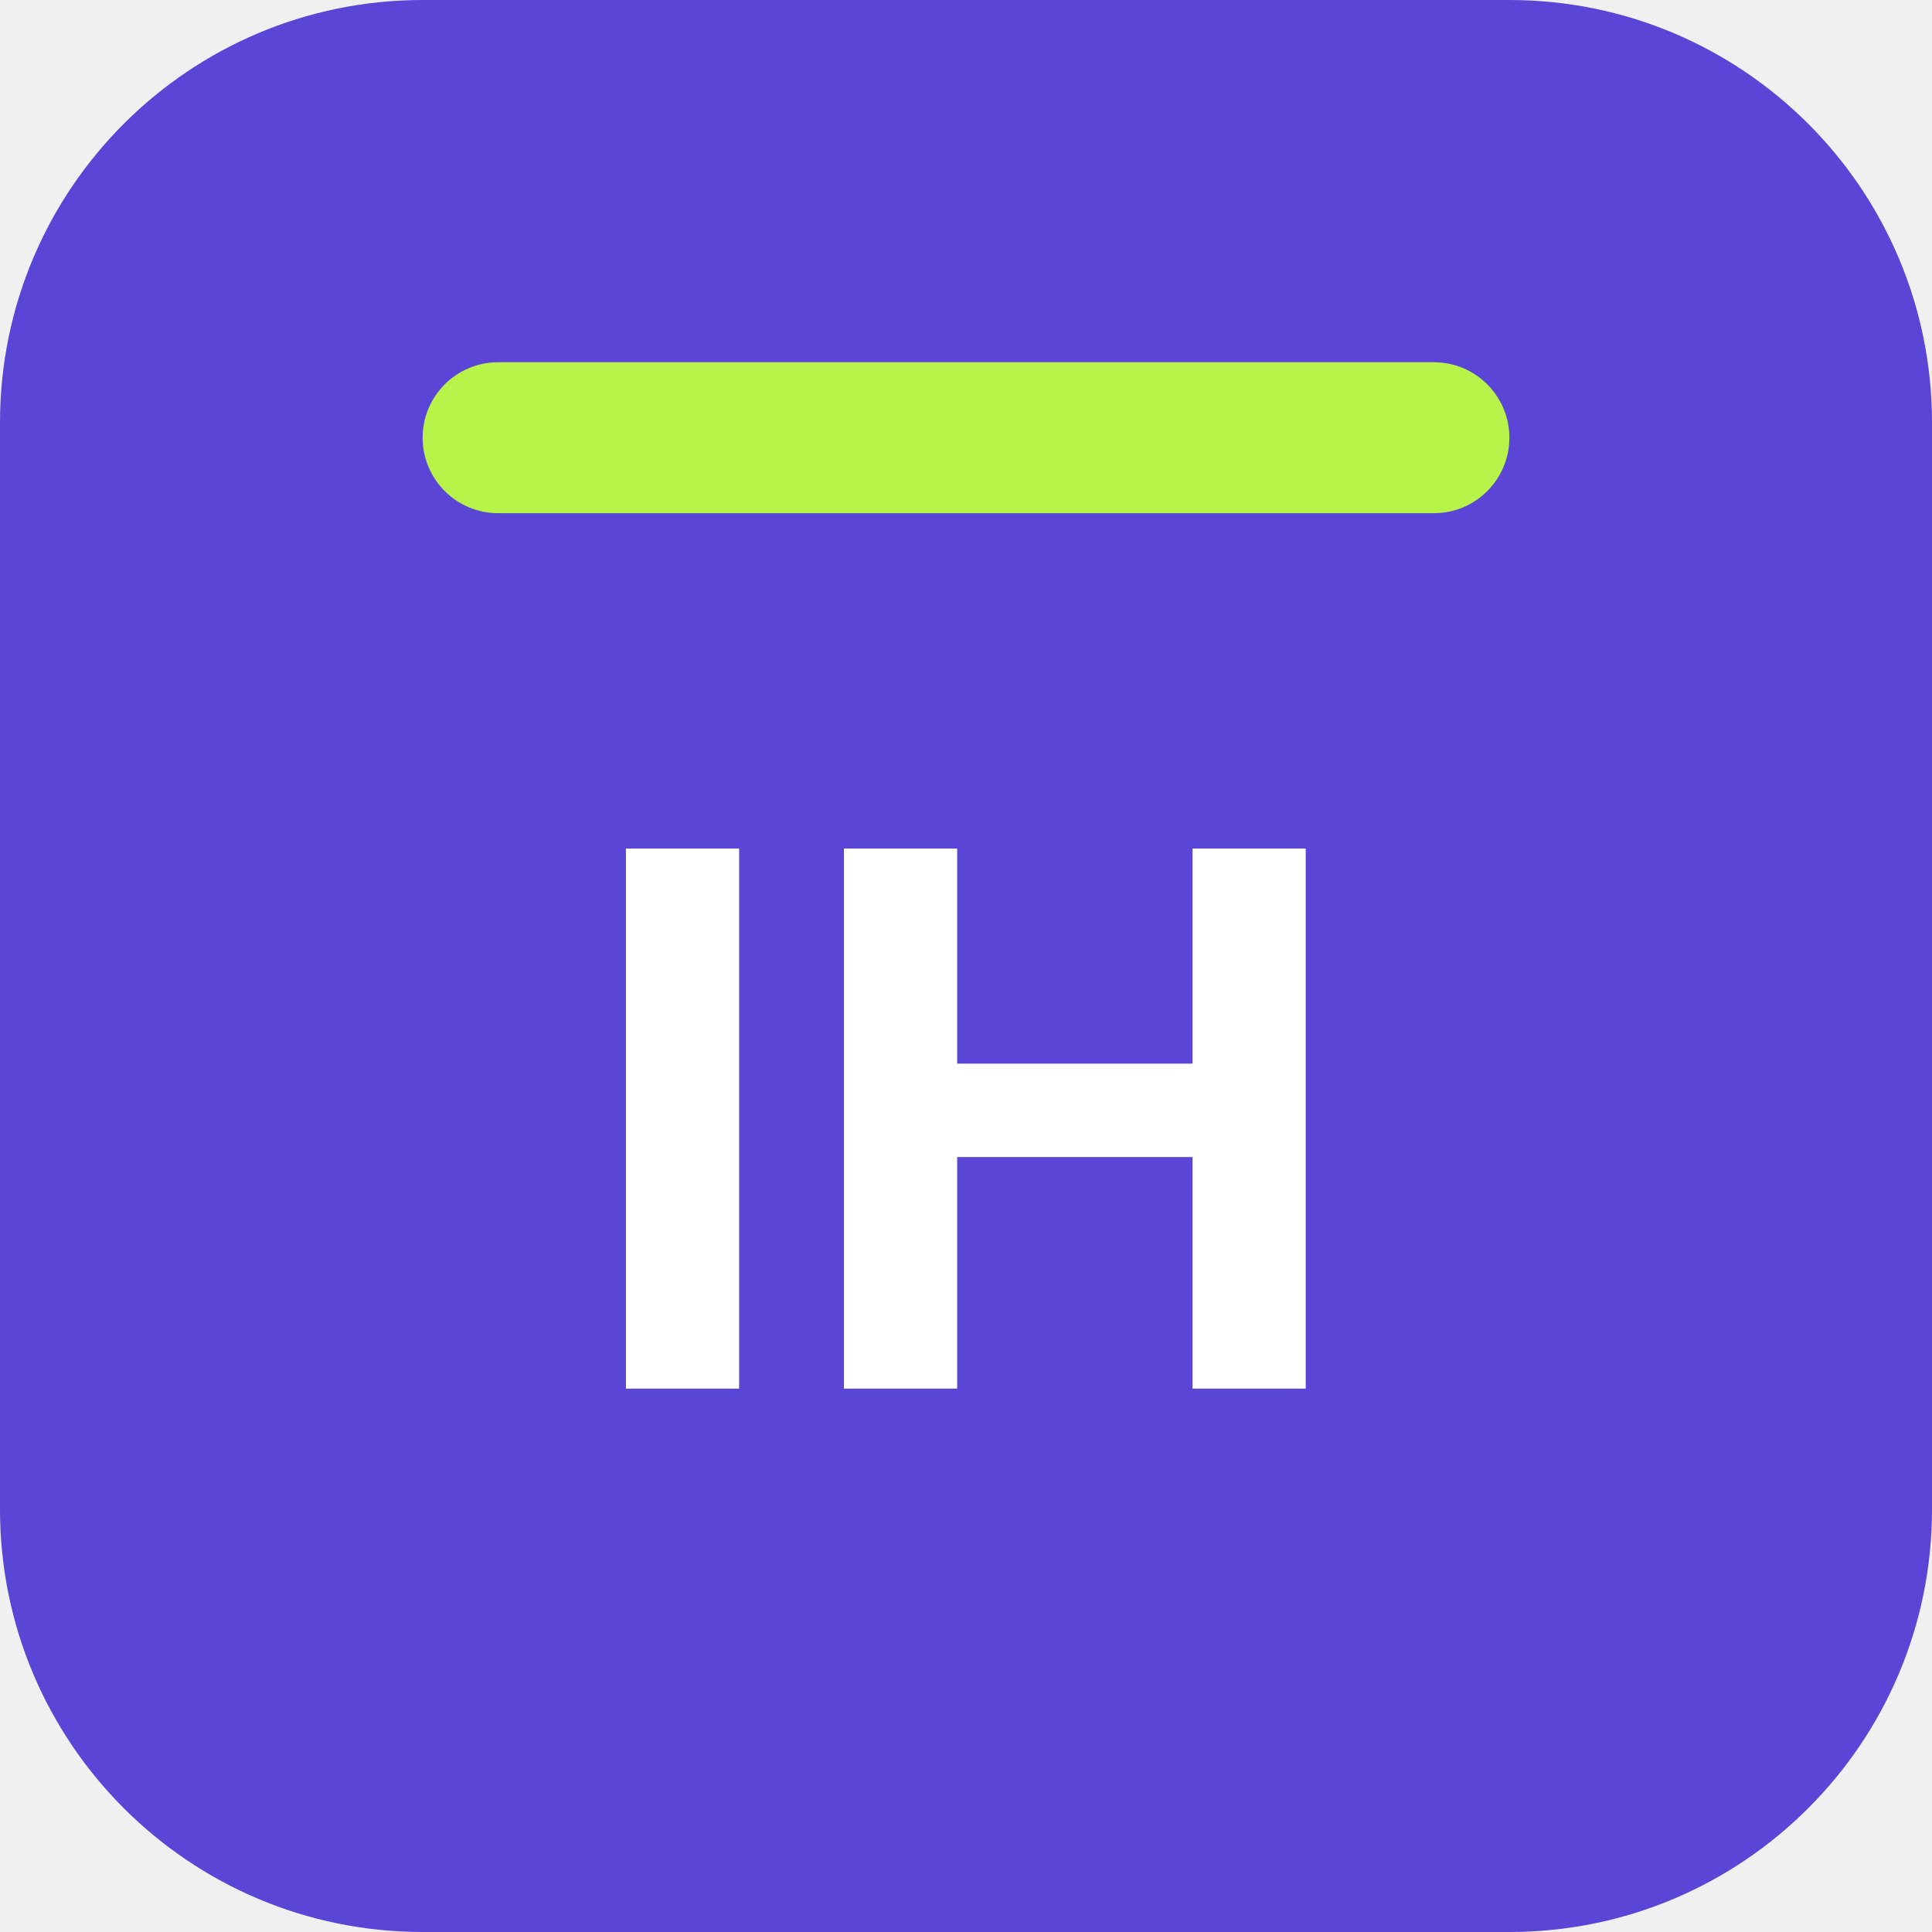
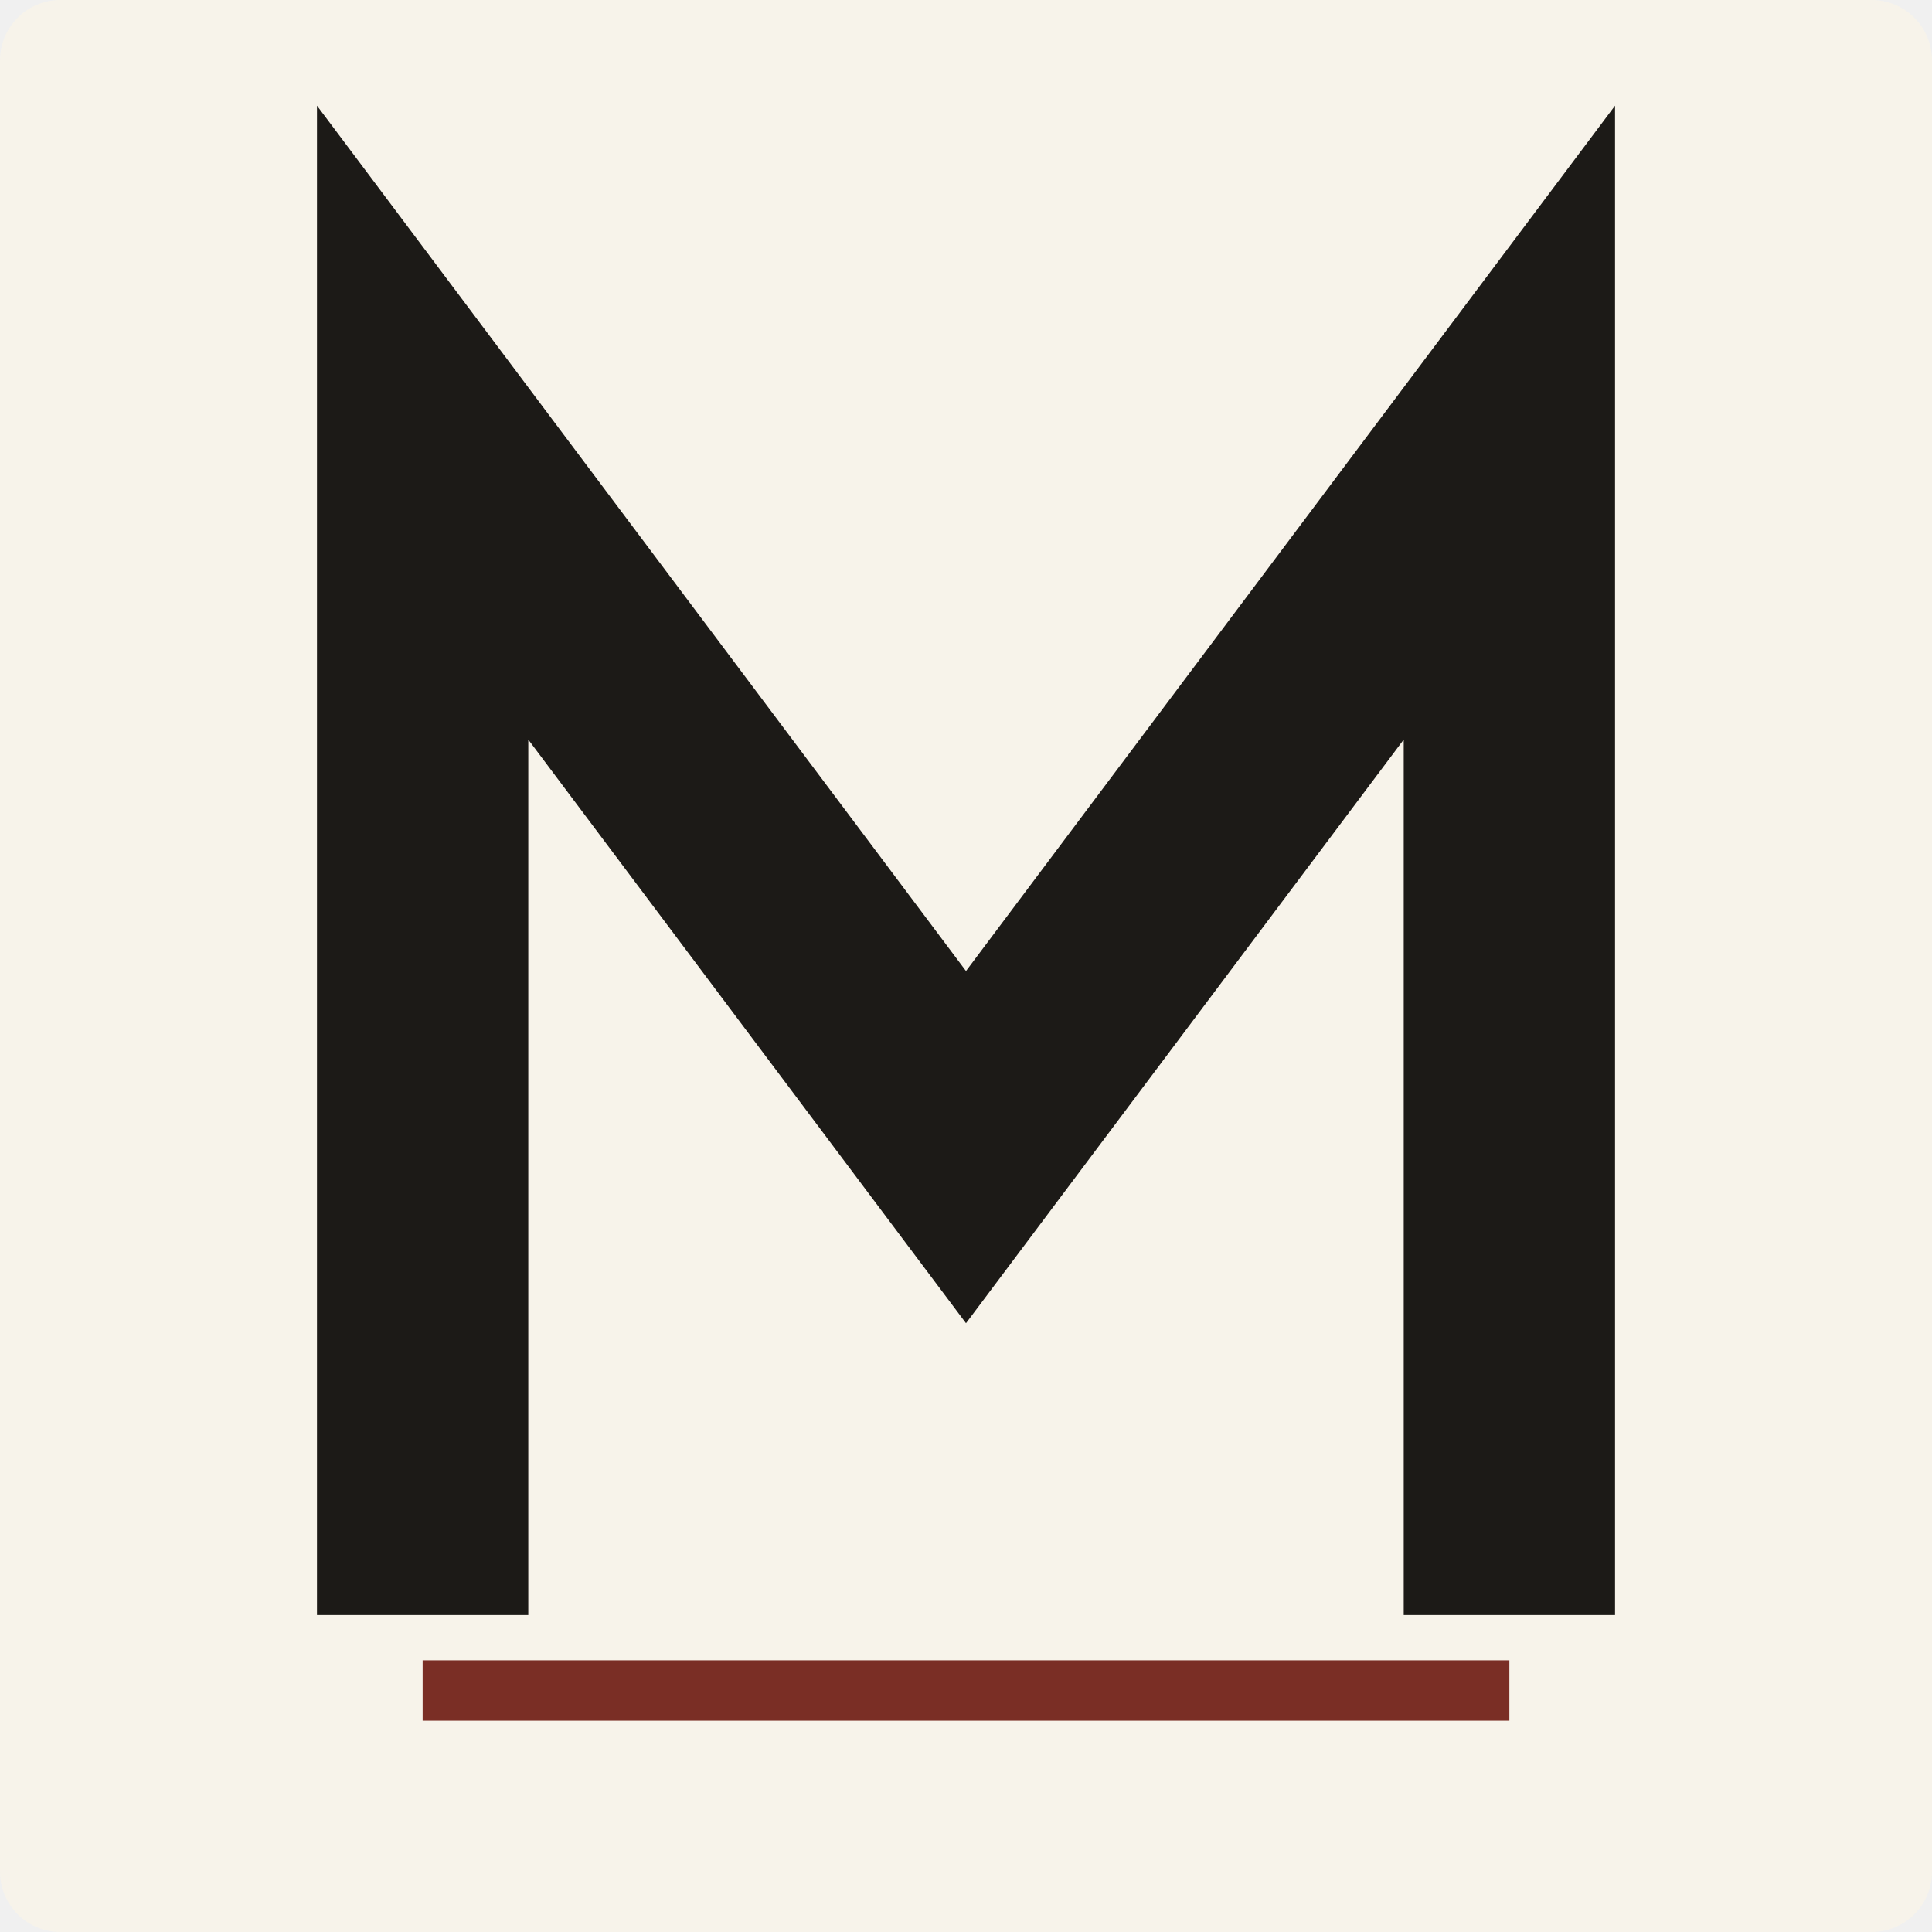
<svg xmlns="http://www.w3.org/2000/svg" viewBox="0 0 64 64">
-   <rect width="64" height="64" rx="14" fill="#5A45D6" />
-   <rect x="14" y="12" width="36" height="5" rx="2.5" fill="#B8F34A" />
-   <text x="32" y="46" font-family="Arial, Helvetica, sans-serif" font-size="26" font-weight="700" fill="#FFFFFF" text-anchor="middle">IH</text>
+   <rect width="64" height="64" rx="2" fill="#F7F3EA" />
+   <path d="M14 50 V14 L32 38 L50 14 V50" fill="none" stroke="#1C1A17" stroke-width="7" stroke-linecap="square" stroke-linejoin="miter" />
+   <rect x="14" y="55" width="36" height="2" fill="#7A2E25" />
</svg>
